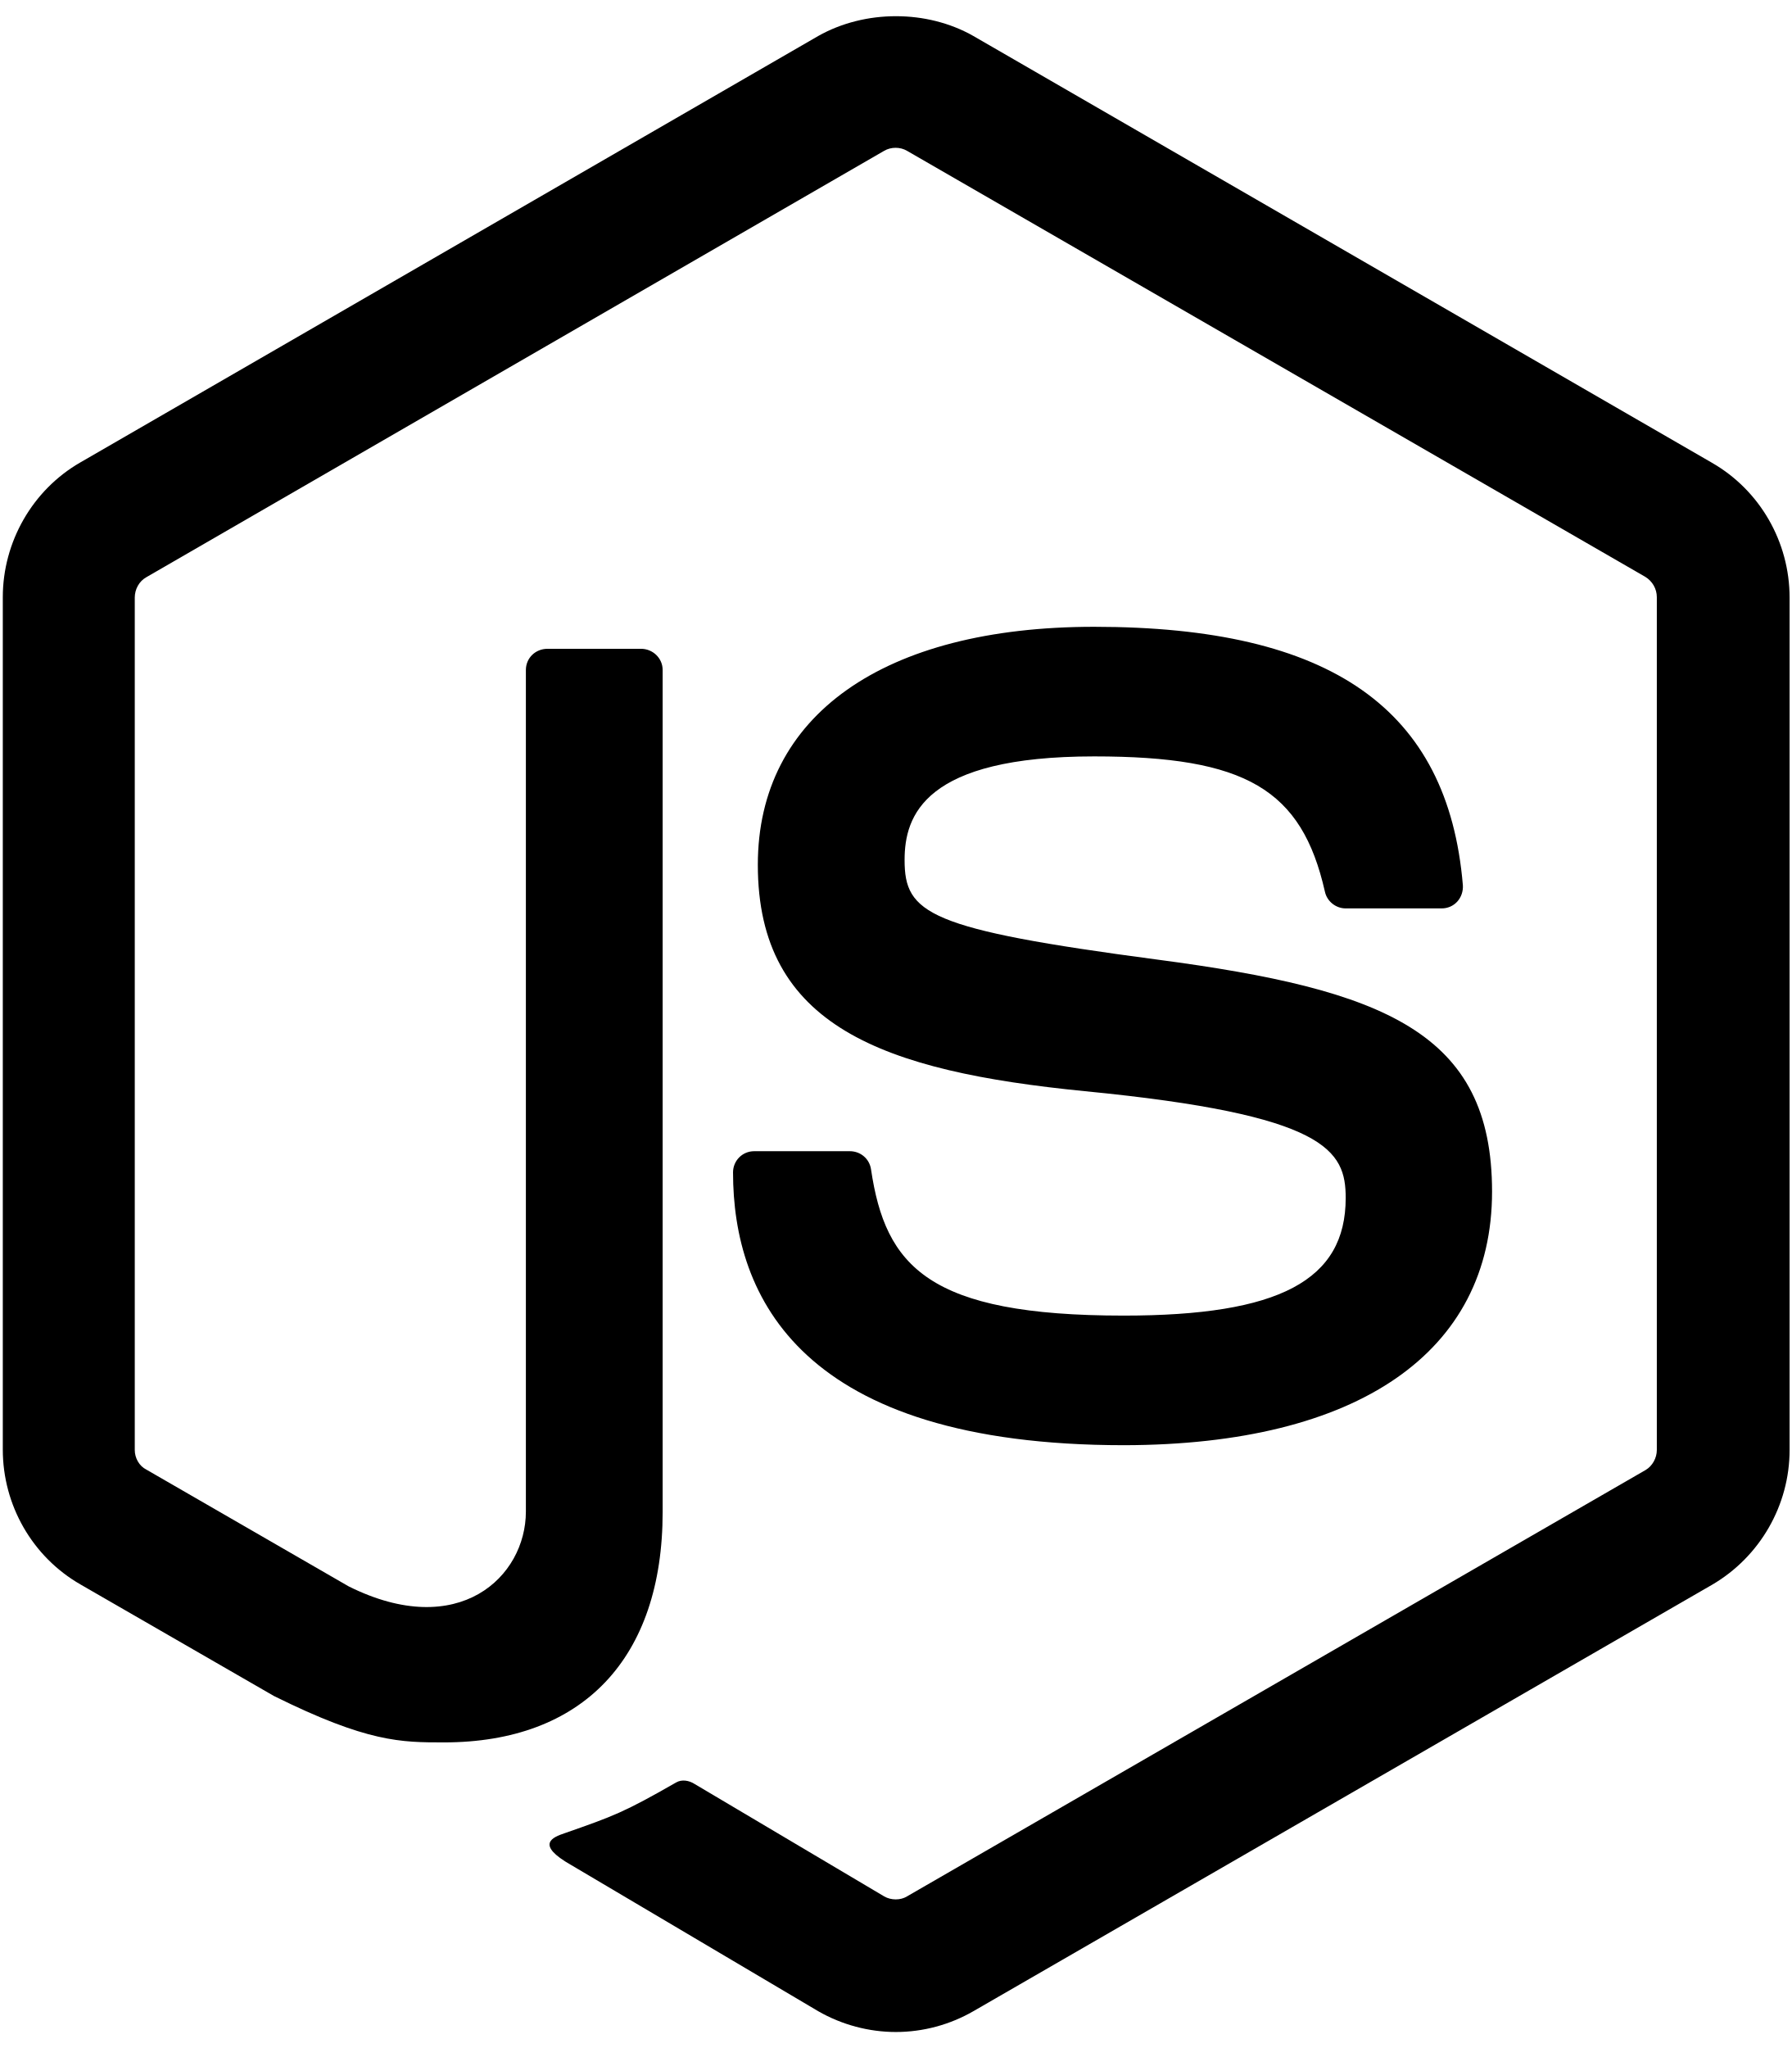
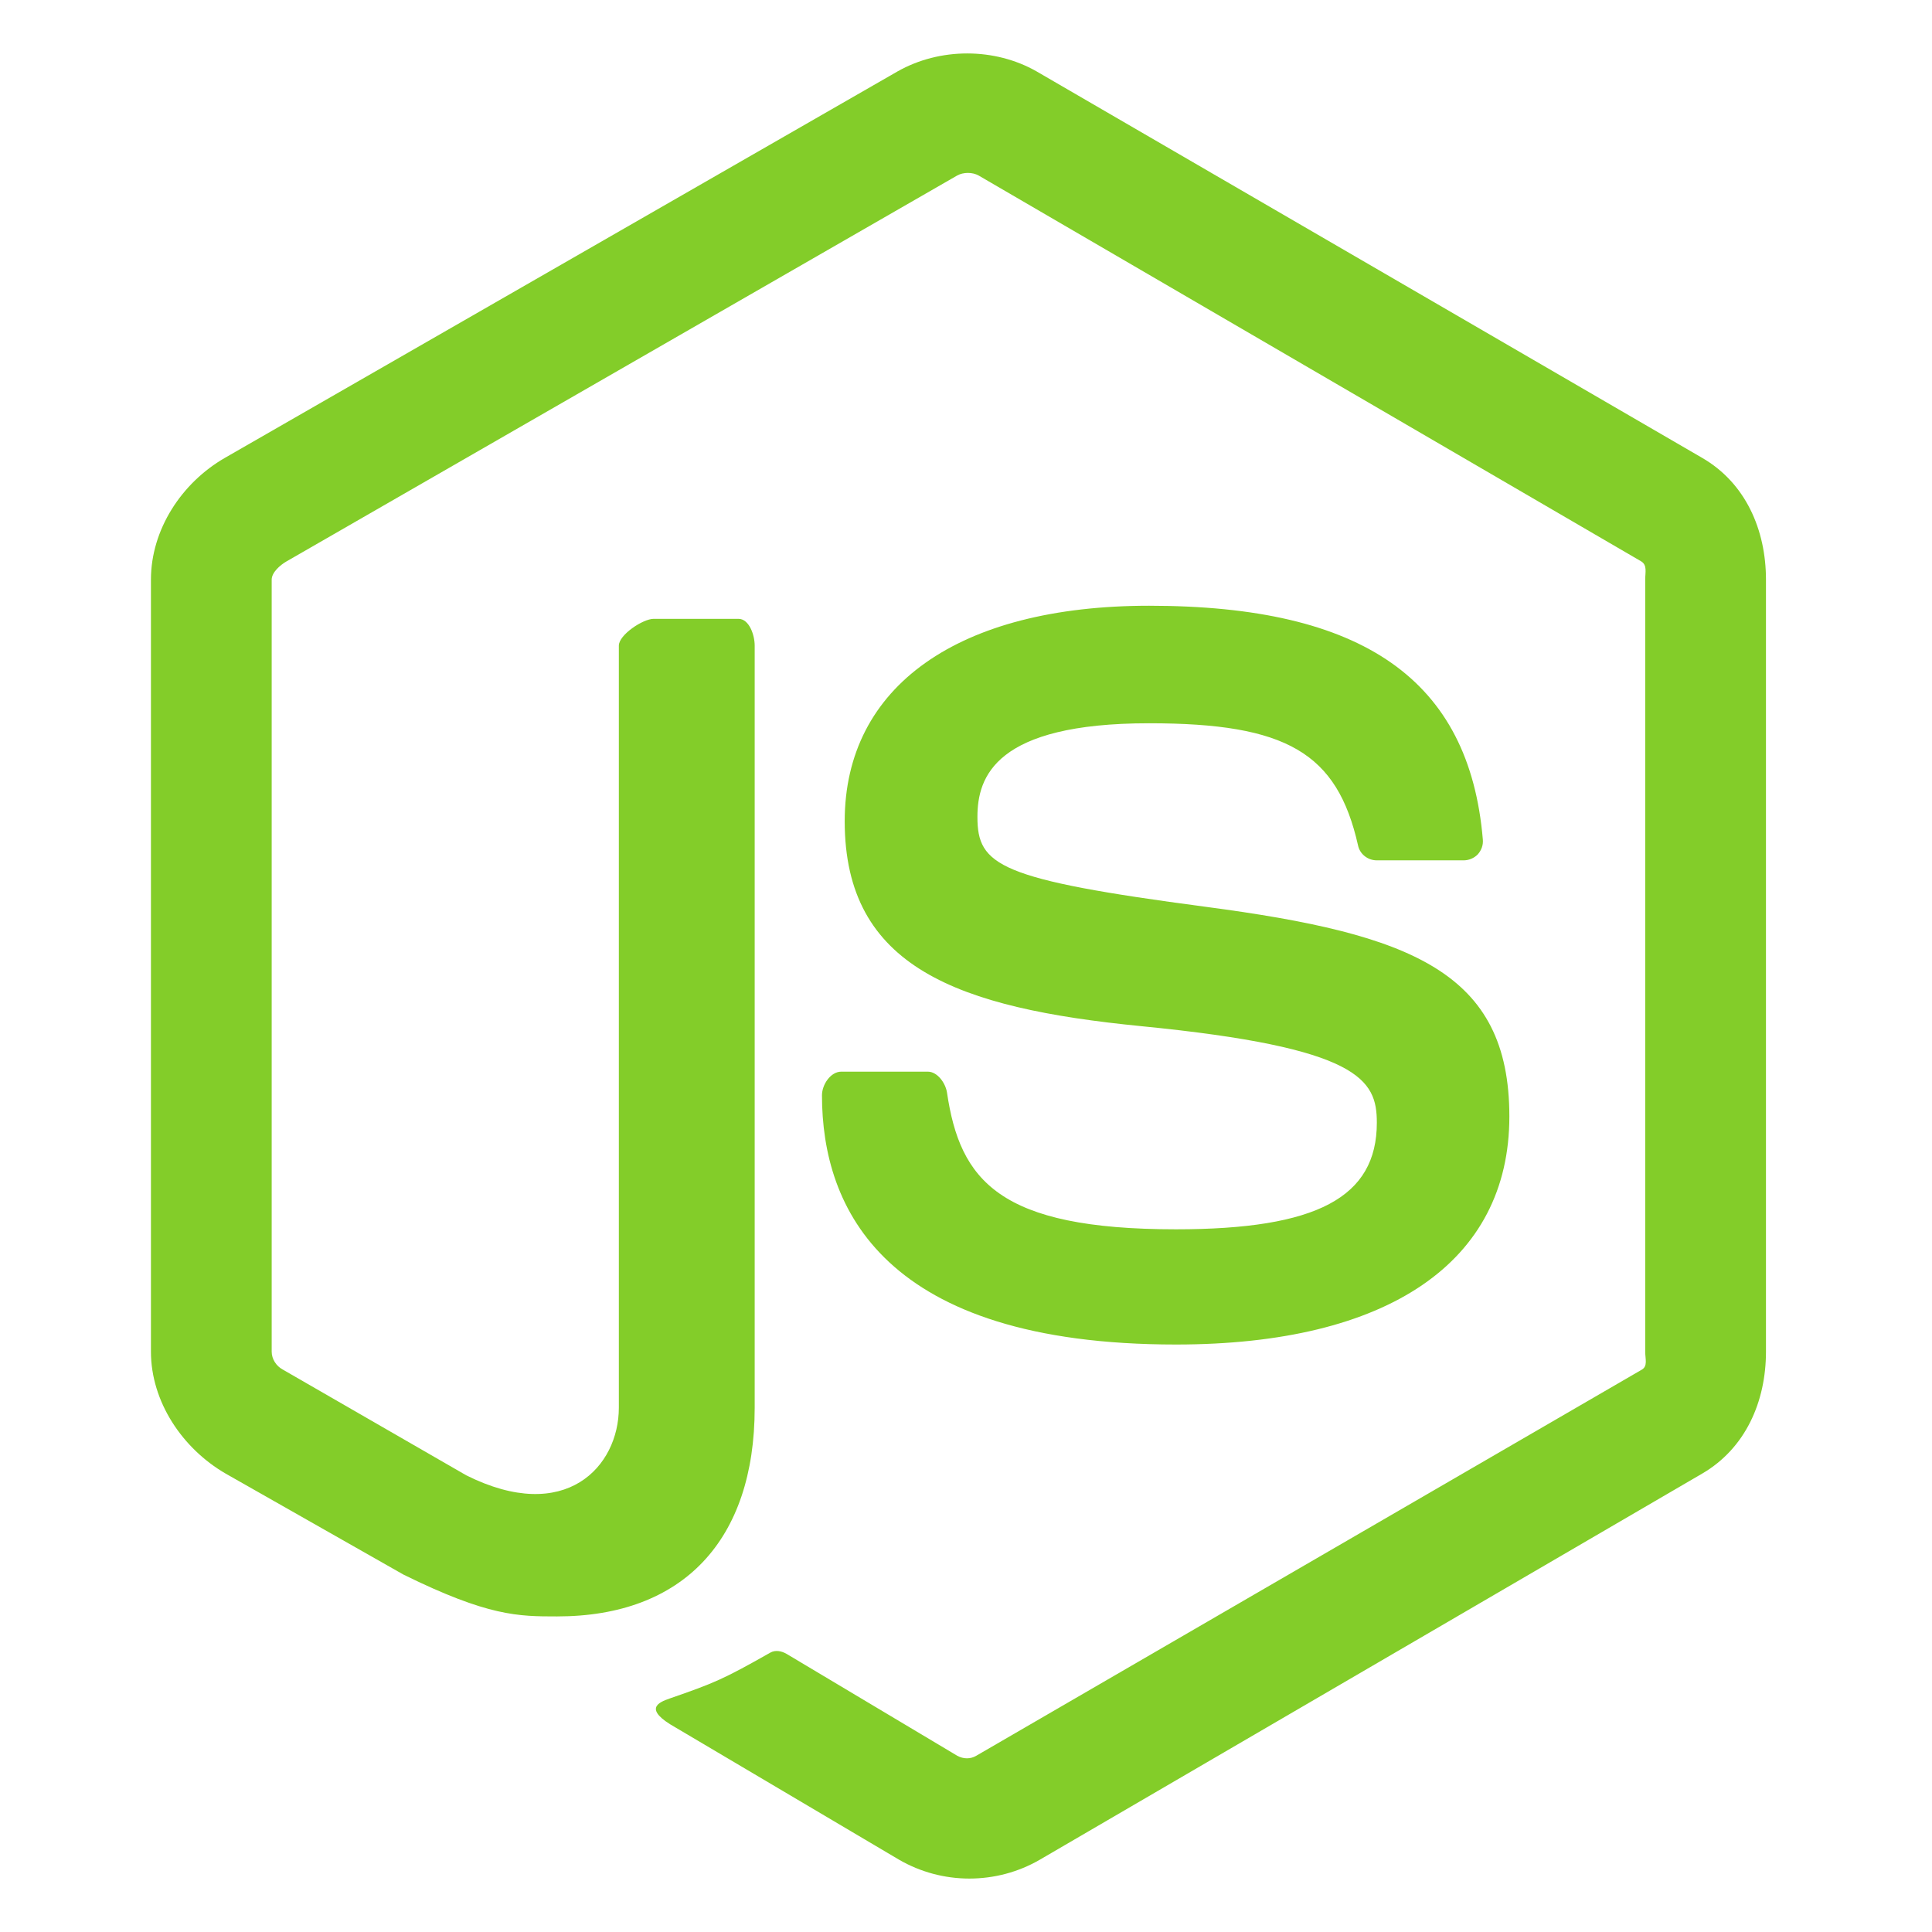
- <svg xmlns="http://www.w3.org/2000/svg" height="1em" viewBox="0 0 448 512">
-   <path d="M224 508c-6.7 0-13.5-1.8-19.4-5.2l-61.7-36.5c-9.2-5.2-4.7-7-1.7-8 12.3-4.3 14.8-5.2 27.9-12.7 1.4-.8 3.2-.5 4.6.4l47.4 28.1c1.7 1 4.1 1 5.7 0l184.7-106.6c1.7-1 2.8-3 2.8-5V149.3c0-2.1-1.1-4-2.9-5.1L226.8 37.7c-1.7-1-4-1-5.7 0L36.6 144.3c-1.8 1-2.9 3-2.9 5.1v213.1c0 2 1.1 4 2.9 4.9l50.6 29.2c27.5 13.7 44.3-2.4 44.3-18.7V167.5c0-3 2.4-5.3 5.4-5.3h23.4c2.9 0 5.4 2.3 5.4 5.3V378c0 36.6-20 57.6-54.7 57.6-10.7 0-19.1 0-42.5-11.6l-48.4-27.9C8.1 389.2.7 376.3.7 362.4V149.3c0-13.8 7.4-26.8 19.4-33.7L204.6 9c11.7-6.6 27.2-6.6 38.8 0l184.7 106.7c12 6.9 19.4 19.8 19.4 33.7v213.1c0 13.8-7.4 26.7-19.4 33.7L243.4 502.8c-5.9 3.4-12.6 5.2-19.4 5.2zm149.1-210.1c0-39.9-27-50.5-83.7-58-57.4-7.6-63.2-11.5-63.2-24.9 0-11.1 4.9-25.9 47.4-25.9 37.9 0 51.9 8.2 57.7 33.8.5 2.4 2.7 4.2 5.2 4.2h24c1.5 0 2.9-.6 3.9-1.7s1.5-2.6 1.4-4.1c-3.7-44.1-33-64.6-92.2-64.6-52.7 0-84.1 22.2-84.1 59.5 0 40.4 31.3 51.6 81.8 56.6 60.5 5.9 65.2 14.8 65.2 26.7 0 20.6-16.6 29.4-55.5 29.4-48.9 0-59.6-12.3-63.2-36.6-.4-2.6-2.6-4.5-5.3-4.5h-23.9c-3 0-5.3 2.4-5.3 5.3 0 31.1 16.9 68.2 97.8 68.2 58.4-.1 92-23.2 92-63.4z" />
+ <svg xmlns="http://www.w3.org/2000/svg" viewBox="0 0 128 128">
+   <path fill="#83CD29" d="M112.771 30.334L68.674 4.729c-2.781-1.584-6.402-1.584-9.205 0L14.901 30.334C12.031 31.985 10 35.088 10 38.407v51.142c0 3.319 2.084 6.423 4.954 8.083l11.775 6.688c5.628 2.772 7.617 2.772 10.178 2.772 8.333 0 13.093-5.039 13.093-13.828v-50.49c0-.713-.371-1.774-1.071-1.774h-5.623C42.594 41 41 42.061 41 42.773v50.49c0 3.896-3.524 7.773-10.11 4.48L18.723 90.73c-.424-.23-.723-.693-.723-1.181V38.407c0-.482.555-.966.982-1.213l44.424-25.561c.415-.235 1.025-.235 1.439 0l43.882 25.555c.42.253.272.722.272 1.219v51.142c0 .488.183.963-.232 1.198l-44.086 25.576c-.378.227-.847.227-1.261 0l-11.307-6.749c-.341-.198-.746-.269-1.073-.086-3.146 1.783-3.726 2.02-6.677 3.043-.726.253-1.797.692.41 1.929l14.798 8.754a9.294 9.294 0 004.647 1.246c1.642 0 3.25-.426 4.667-1.246l43.885-25.582c2.87-1.672 4.23-4.764 4.23-8.083V38.407c0-3.319-1.36-6.414-4.229-8.073zM77.91 81.445c-11.726 0-14.309-3.235-15.17-9.066-.1-.628-.633-1.379-1.272-1.379h-5.731c-.709 0-1.279.86-1.279 1.566 0 7.466 4.059 16.512 23.453 16.512 14.039 0 22.088-5.455 22.088-15.109 0-9.572-6.467-12.084-20.082-13.886-13.762-1.819-15.16-2.738-15.16-5.962 0-2.658 1.184-6.203 11.374-6.203 9.105 0 12.461 1.954 13.842 8.091.118.577.645.991 1.24.991h5.754c.354 0 .692-.143.94-.396.24-.272.367-.613.335-.979-.891-10.568-7.912-15.493-22.112-15.493-12.631 0-20.166 5.334-20.166 14.275 0 9.698 7.497 12.378 19.622 13.577 14.505 1.422 15.633 3.542 15.633 6.395 0 4.955-3.978 7.066-13.309 7.066z" />
</svg>
